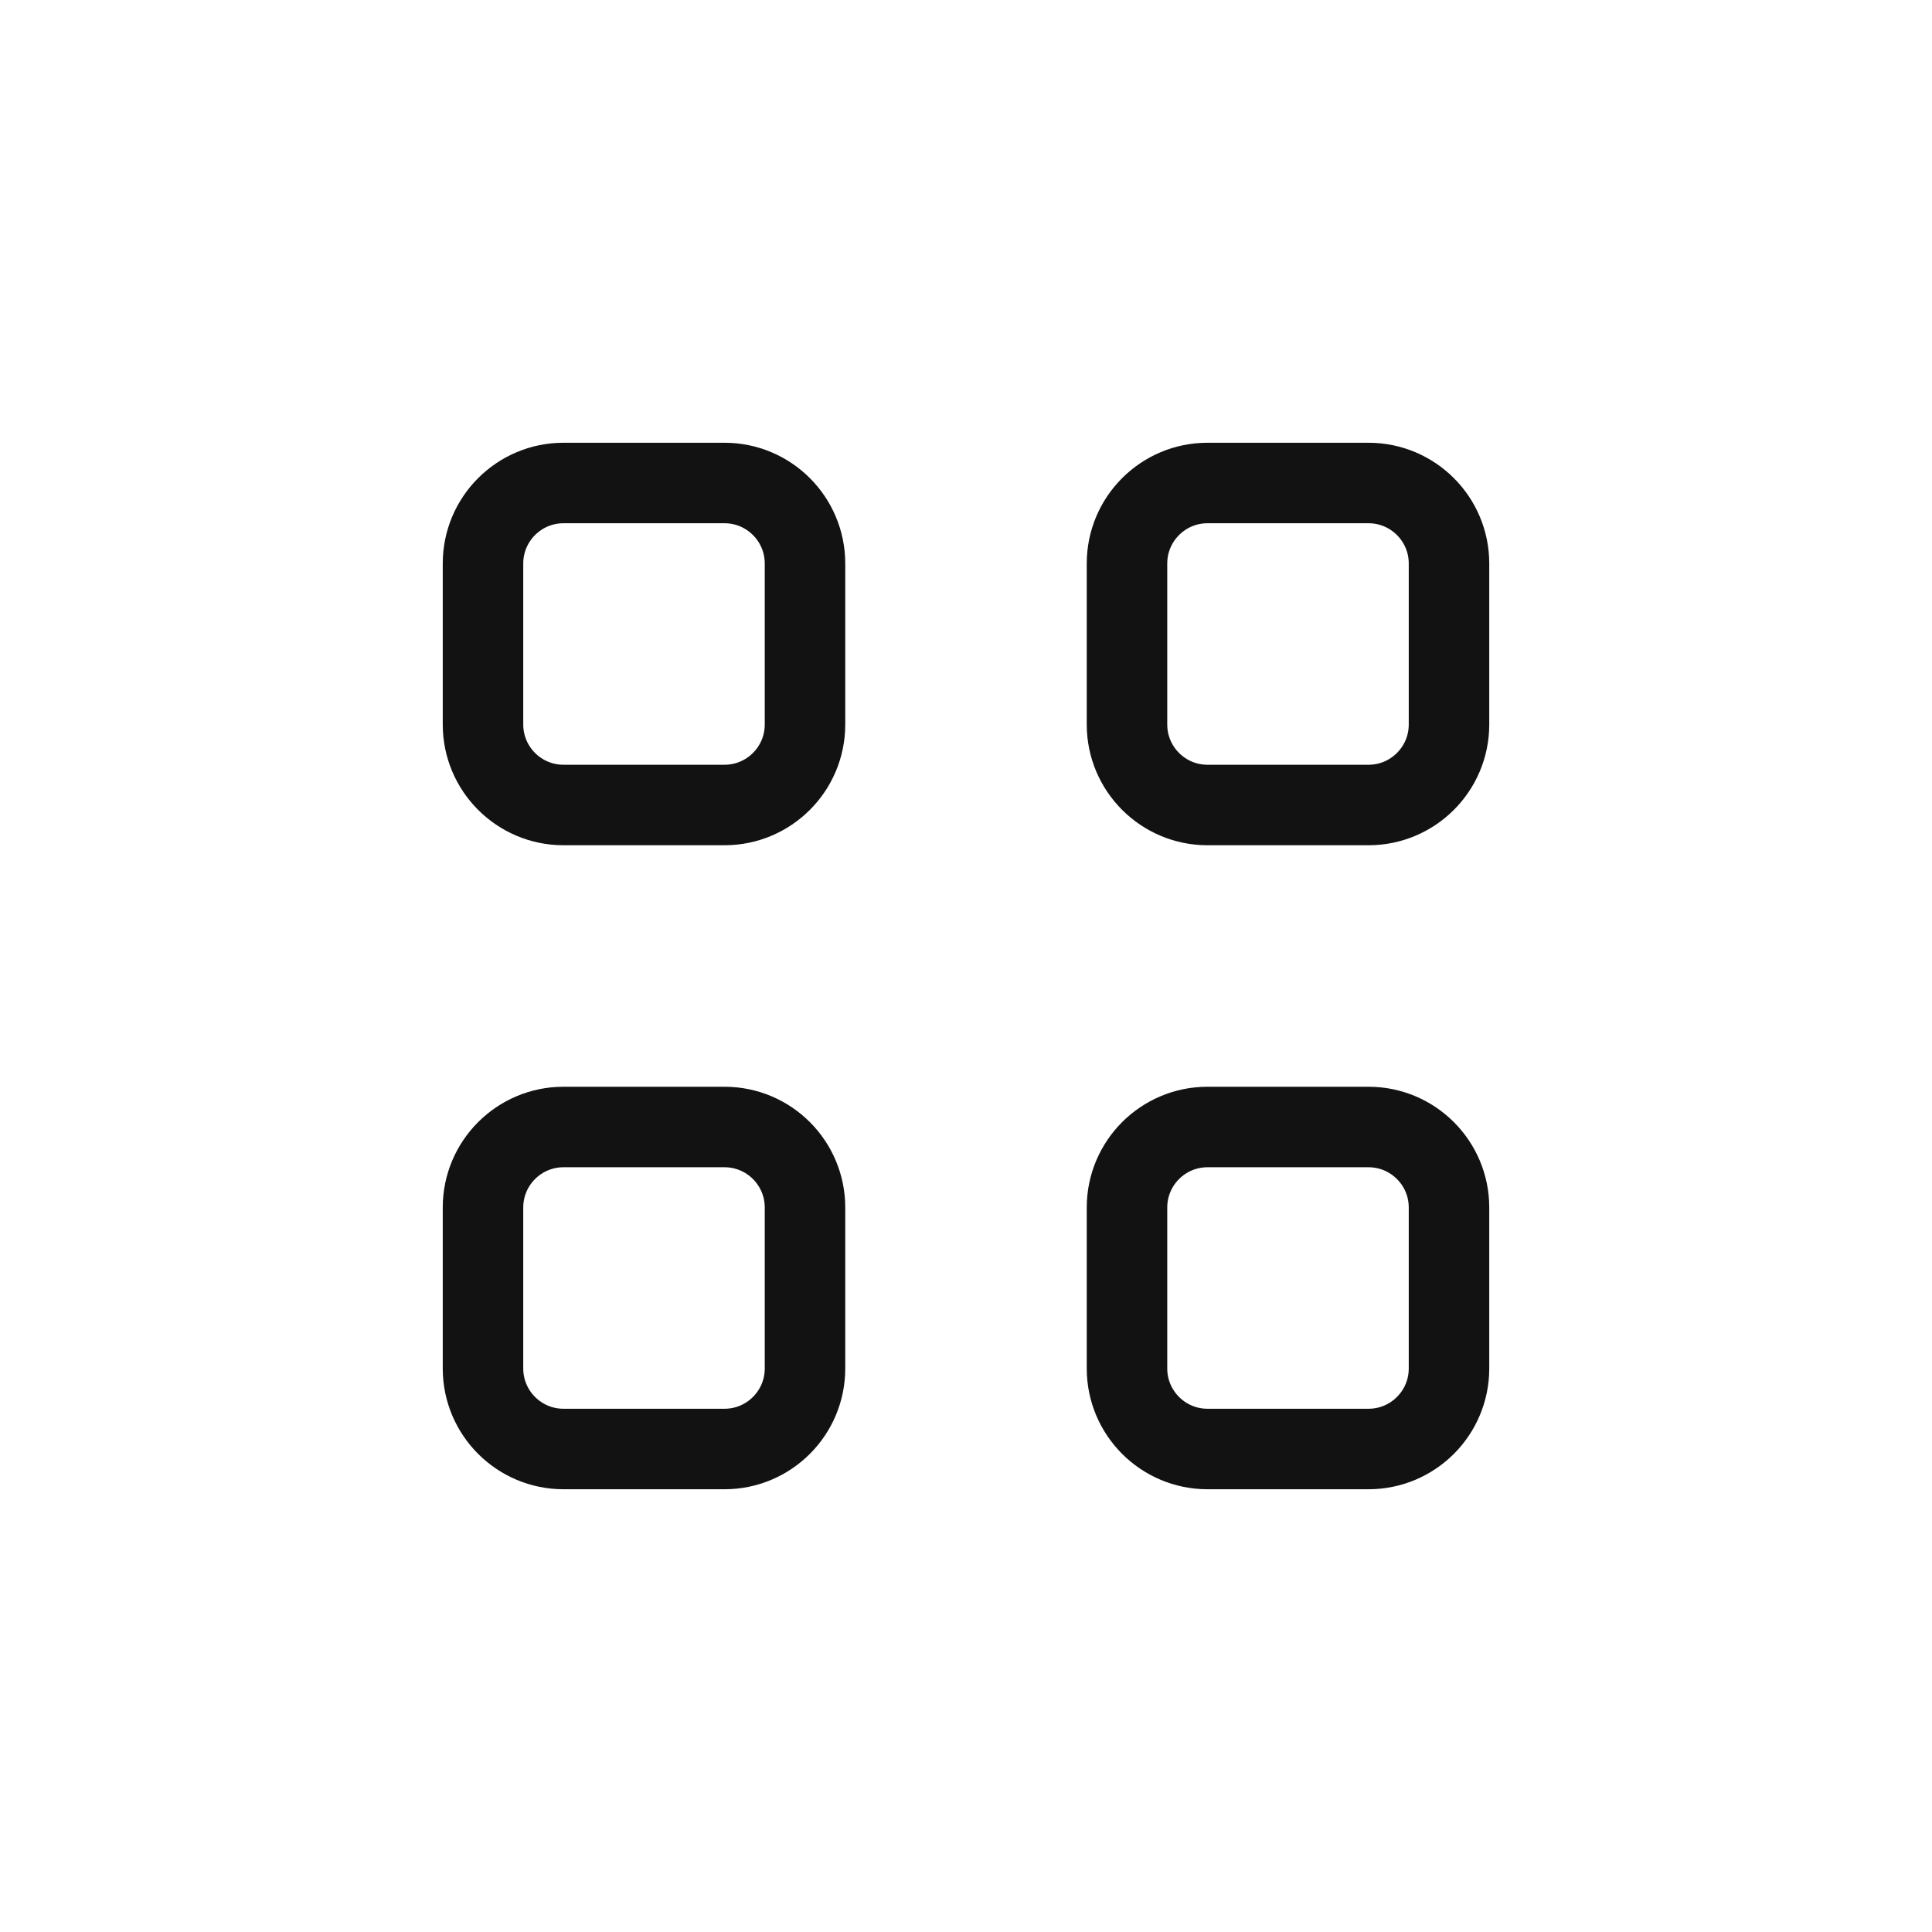
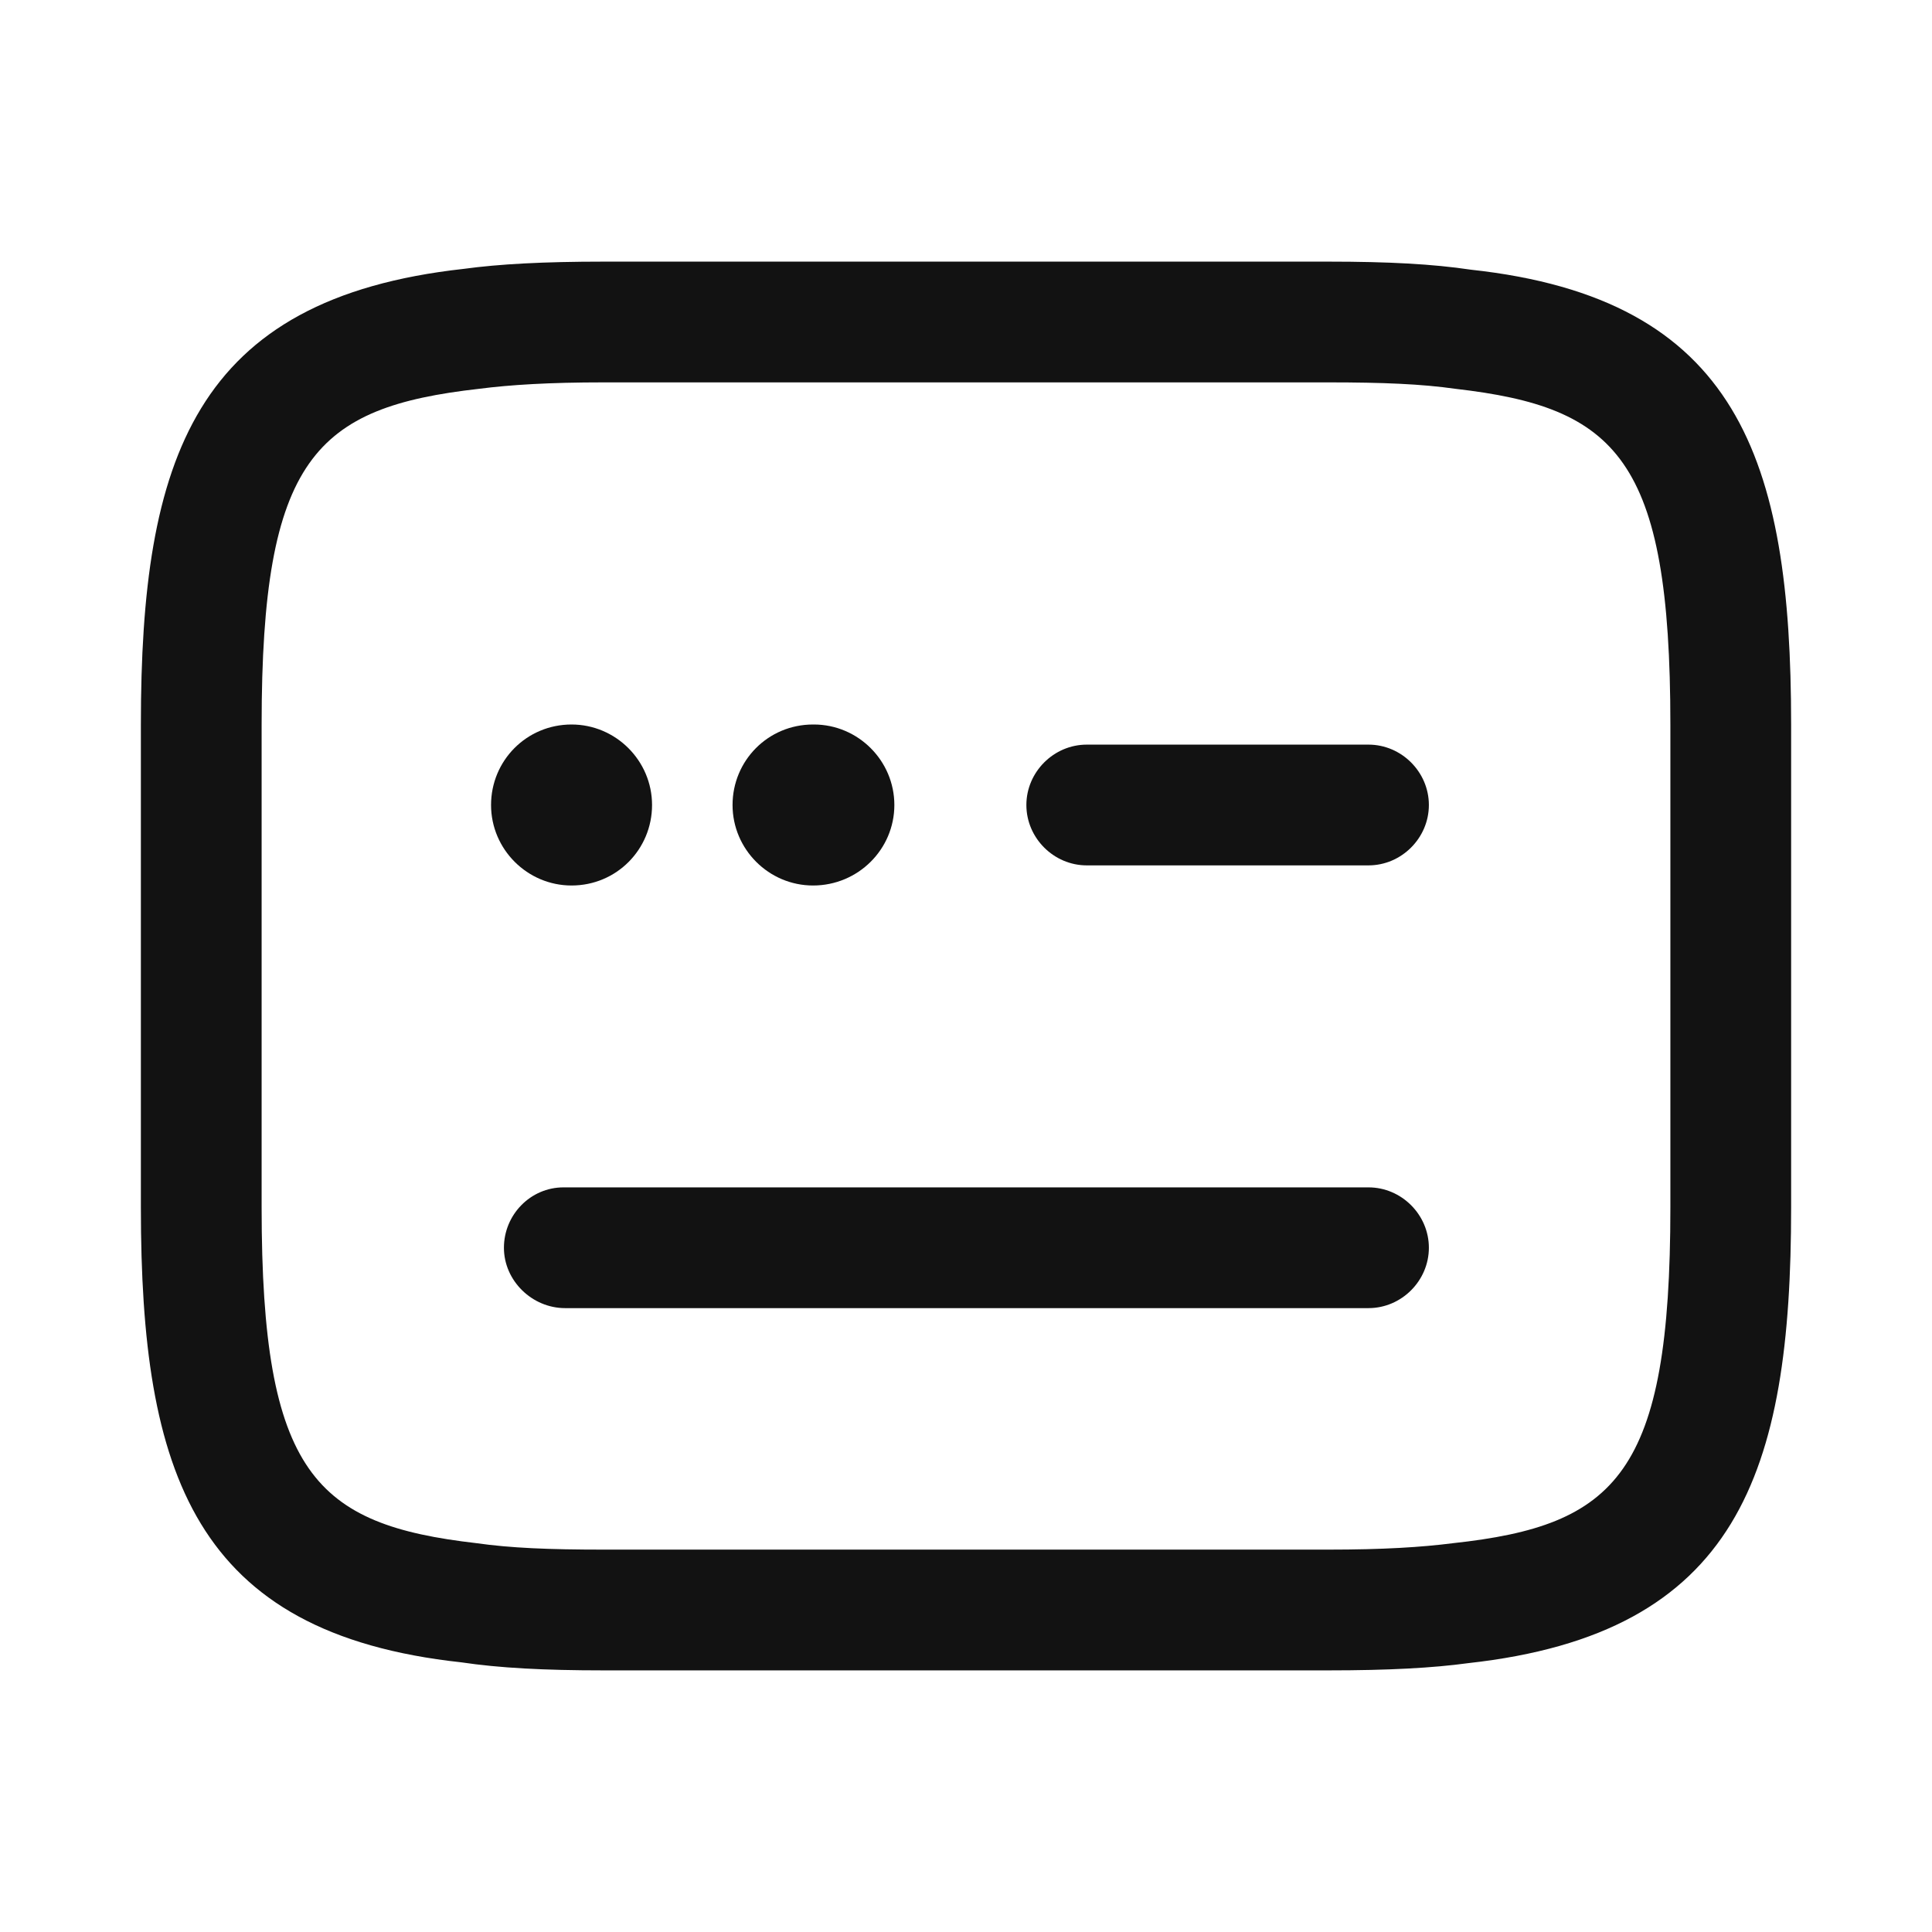
<svg xmlns="http://www.w3.org/2000/svg" width="24" height="24" viewBox="0 0 24 24" fill="none">
-   <path d="M9 6H7C6.448 6 6 6.448 6 7V9C6 9.552 6.448 10 7 10H9C9.552 10 10 9.552 10 9V7C10 6.448 9.552 6 9 6Z" stroke="#121212" stroke-linecap="round" stroke-linejoin="round" />
-   <path d="M17 6H15C14.448 6 14 6.448 14 7V9C14 9.552 14.448 10 15 10H17C17.552 10 18 9.552 18 9V7C18 6.448 17.552 6 17 6Z" stroke="#121212" stroke-linecap="round" stroke-linejoin="round" />
-   <path d="M17 14H15C14.448 14 14 14.448 14 15V17C14 17.552 14.448 18 15 18H17C17.552 18 18 17.552 18 17V15C18 14.448 17.552 14 17 14Z" stroke="#121212" stroke-linecap="round" stroke-linejoin="round" />
-   <path d="M9 14H7C6.448 14 6 14.448 6 15V17C6 17.552 6.448 18 7 18H9C9.552 18 10 17.552 10 17V15C10 14.448 9.552 14 9 14Z" stroke="#121212" stroke-linecap="round" stroke-linejoin="round" />
+   <path d="M16.5 20.75H7.5C6.75 20.75 6.2 20.72 5.73 20.65C2.41 20.29 1.75 18.3 1.75 15V9C1.75 5.7 2.41 3.71 5.76 3.34C6.2 3.28 6.75 3.25 7.5 3.25H16.5C17.25 3.25 17.8 3.28 18.27 3.35C21.59 3.71 22.25 5.7 22.25 9V15C22.25 18.3 21.59 20.29 18.24 20.66C17.8 20.72 17.25 20.75 16.5 20.75ZM7.5 4.75C6.82 4.75 6.34 4.78 5.95 4.83C3.92 5.06 3.25 5.69 3.25 9V15C3.25 18.31 3.92 18.94 5.92 19.17C6.34 19.23 6.82 19.25 7.5 19.25H16.5C17.18 19.25 17.66 19.22 18.05 19.17C20.08 18.95 20.75 18.31 20.75 15V9C20.75 5.69 20.08 5.06 18.08 4.83C17.66 4.77 17.18 4.75 16.5 4.75H7.5Z" fill="#121212" />
+   <path d="M17 10.75H13.5C13.09 10.75 12.75 10.41 12.75 10C12.75 9.59 13.09 9.25 13.5 9.25H17C17.41 9.25 17.75 9.59 17.75 10C17.75 10.41 17.41 10.75 17 10.75Z" fill="#121212" />
+   <path d="M10.1 11C9.55 11 9.1 10.55 9.1 10C9.1 9.45 9.54 9 10.1 9H10.11C10.66 9 11.11 9.45 11.11 10C11.11 10.55 10.66 11 10.1 11Z" fill="#121212" />
+   <path d="M7.1 11C6.55 11 6.1 10.55 6.1 10C6.1 9.45 6.54 9 7.1 9C7.65 9 8.1 9.45 8.1 10C8.1 10.55 7.66 11 7.1 11Z" fill="#121212" />
+   <path d="M17 16.25H7.02C6.61 16.25 6.26 15.91 6.26 15.5C6.26 15.09 6.59 14.75 7 14.75H17C17.41 14.75 17.75 15.09 17.75 15.5C17.75 15.91 17.41 16.25 17 16.25Z" fill="#121212" />
</svg>
